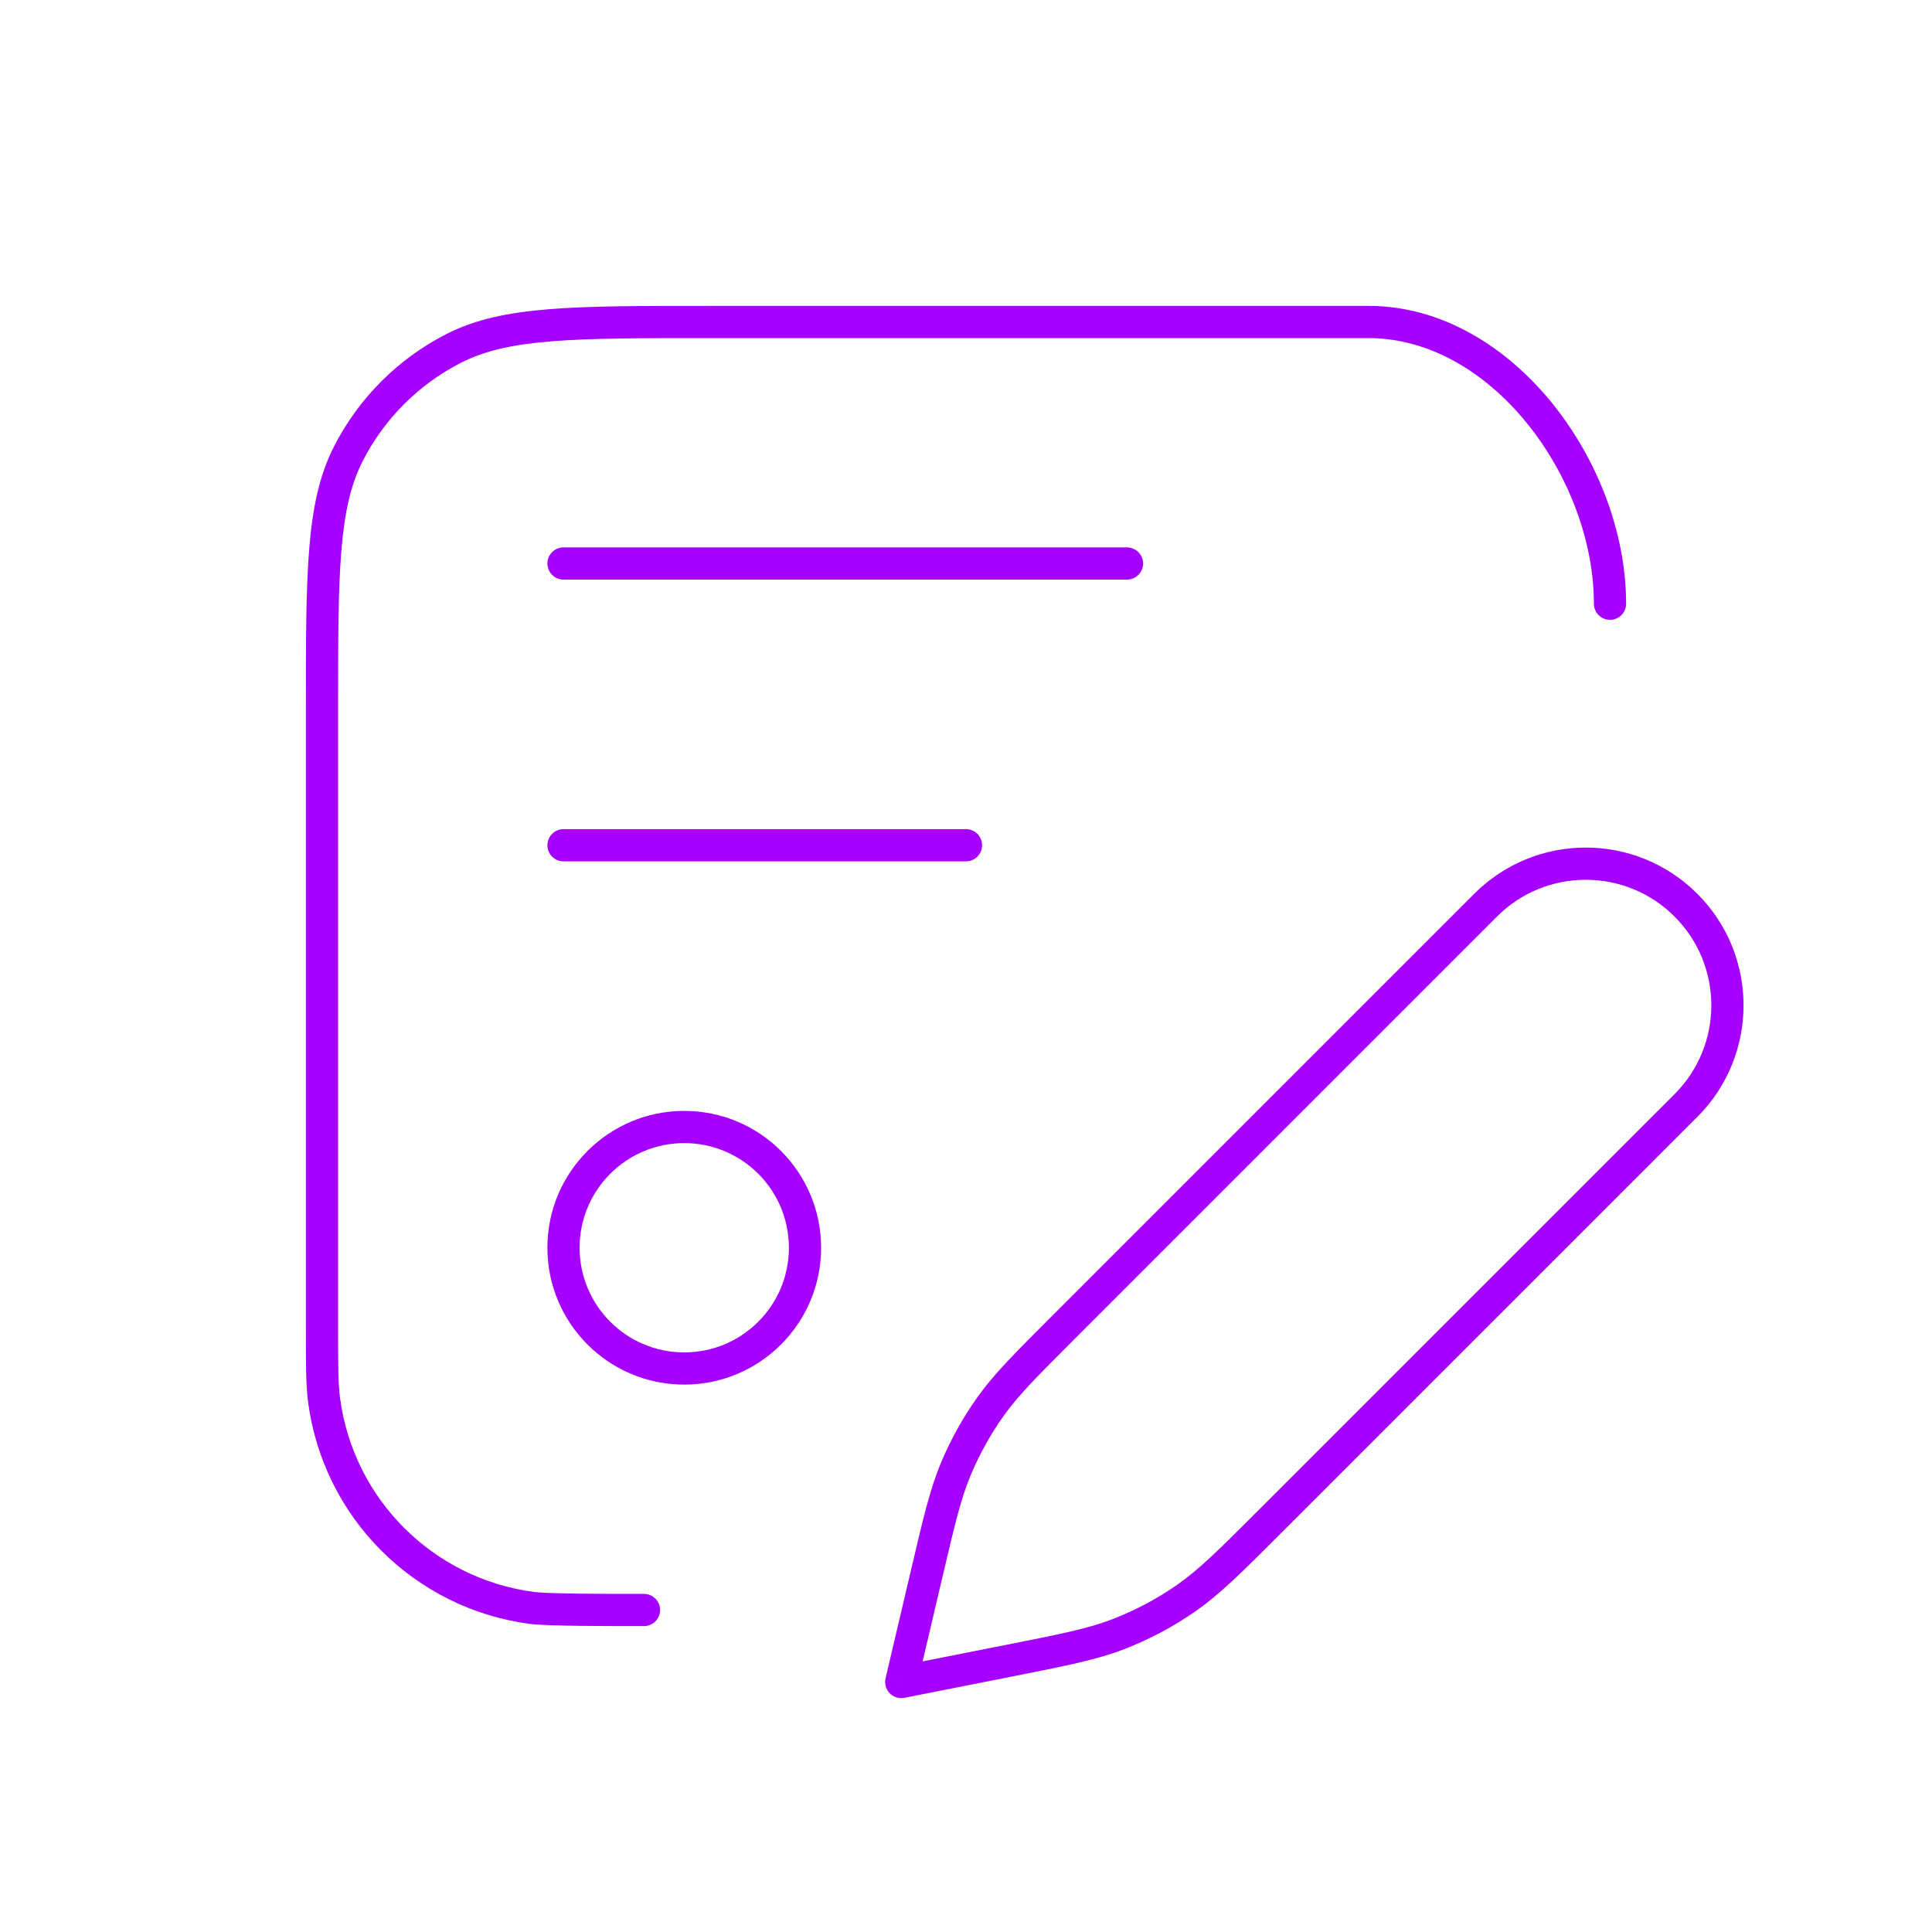
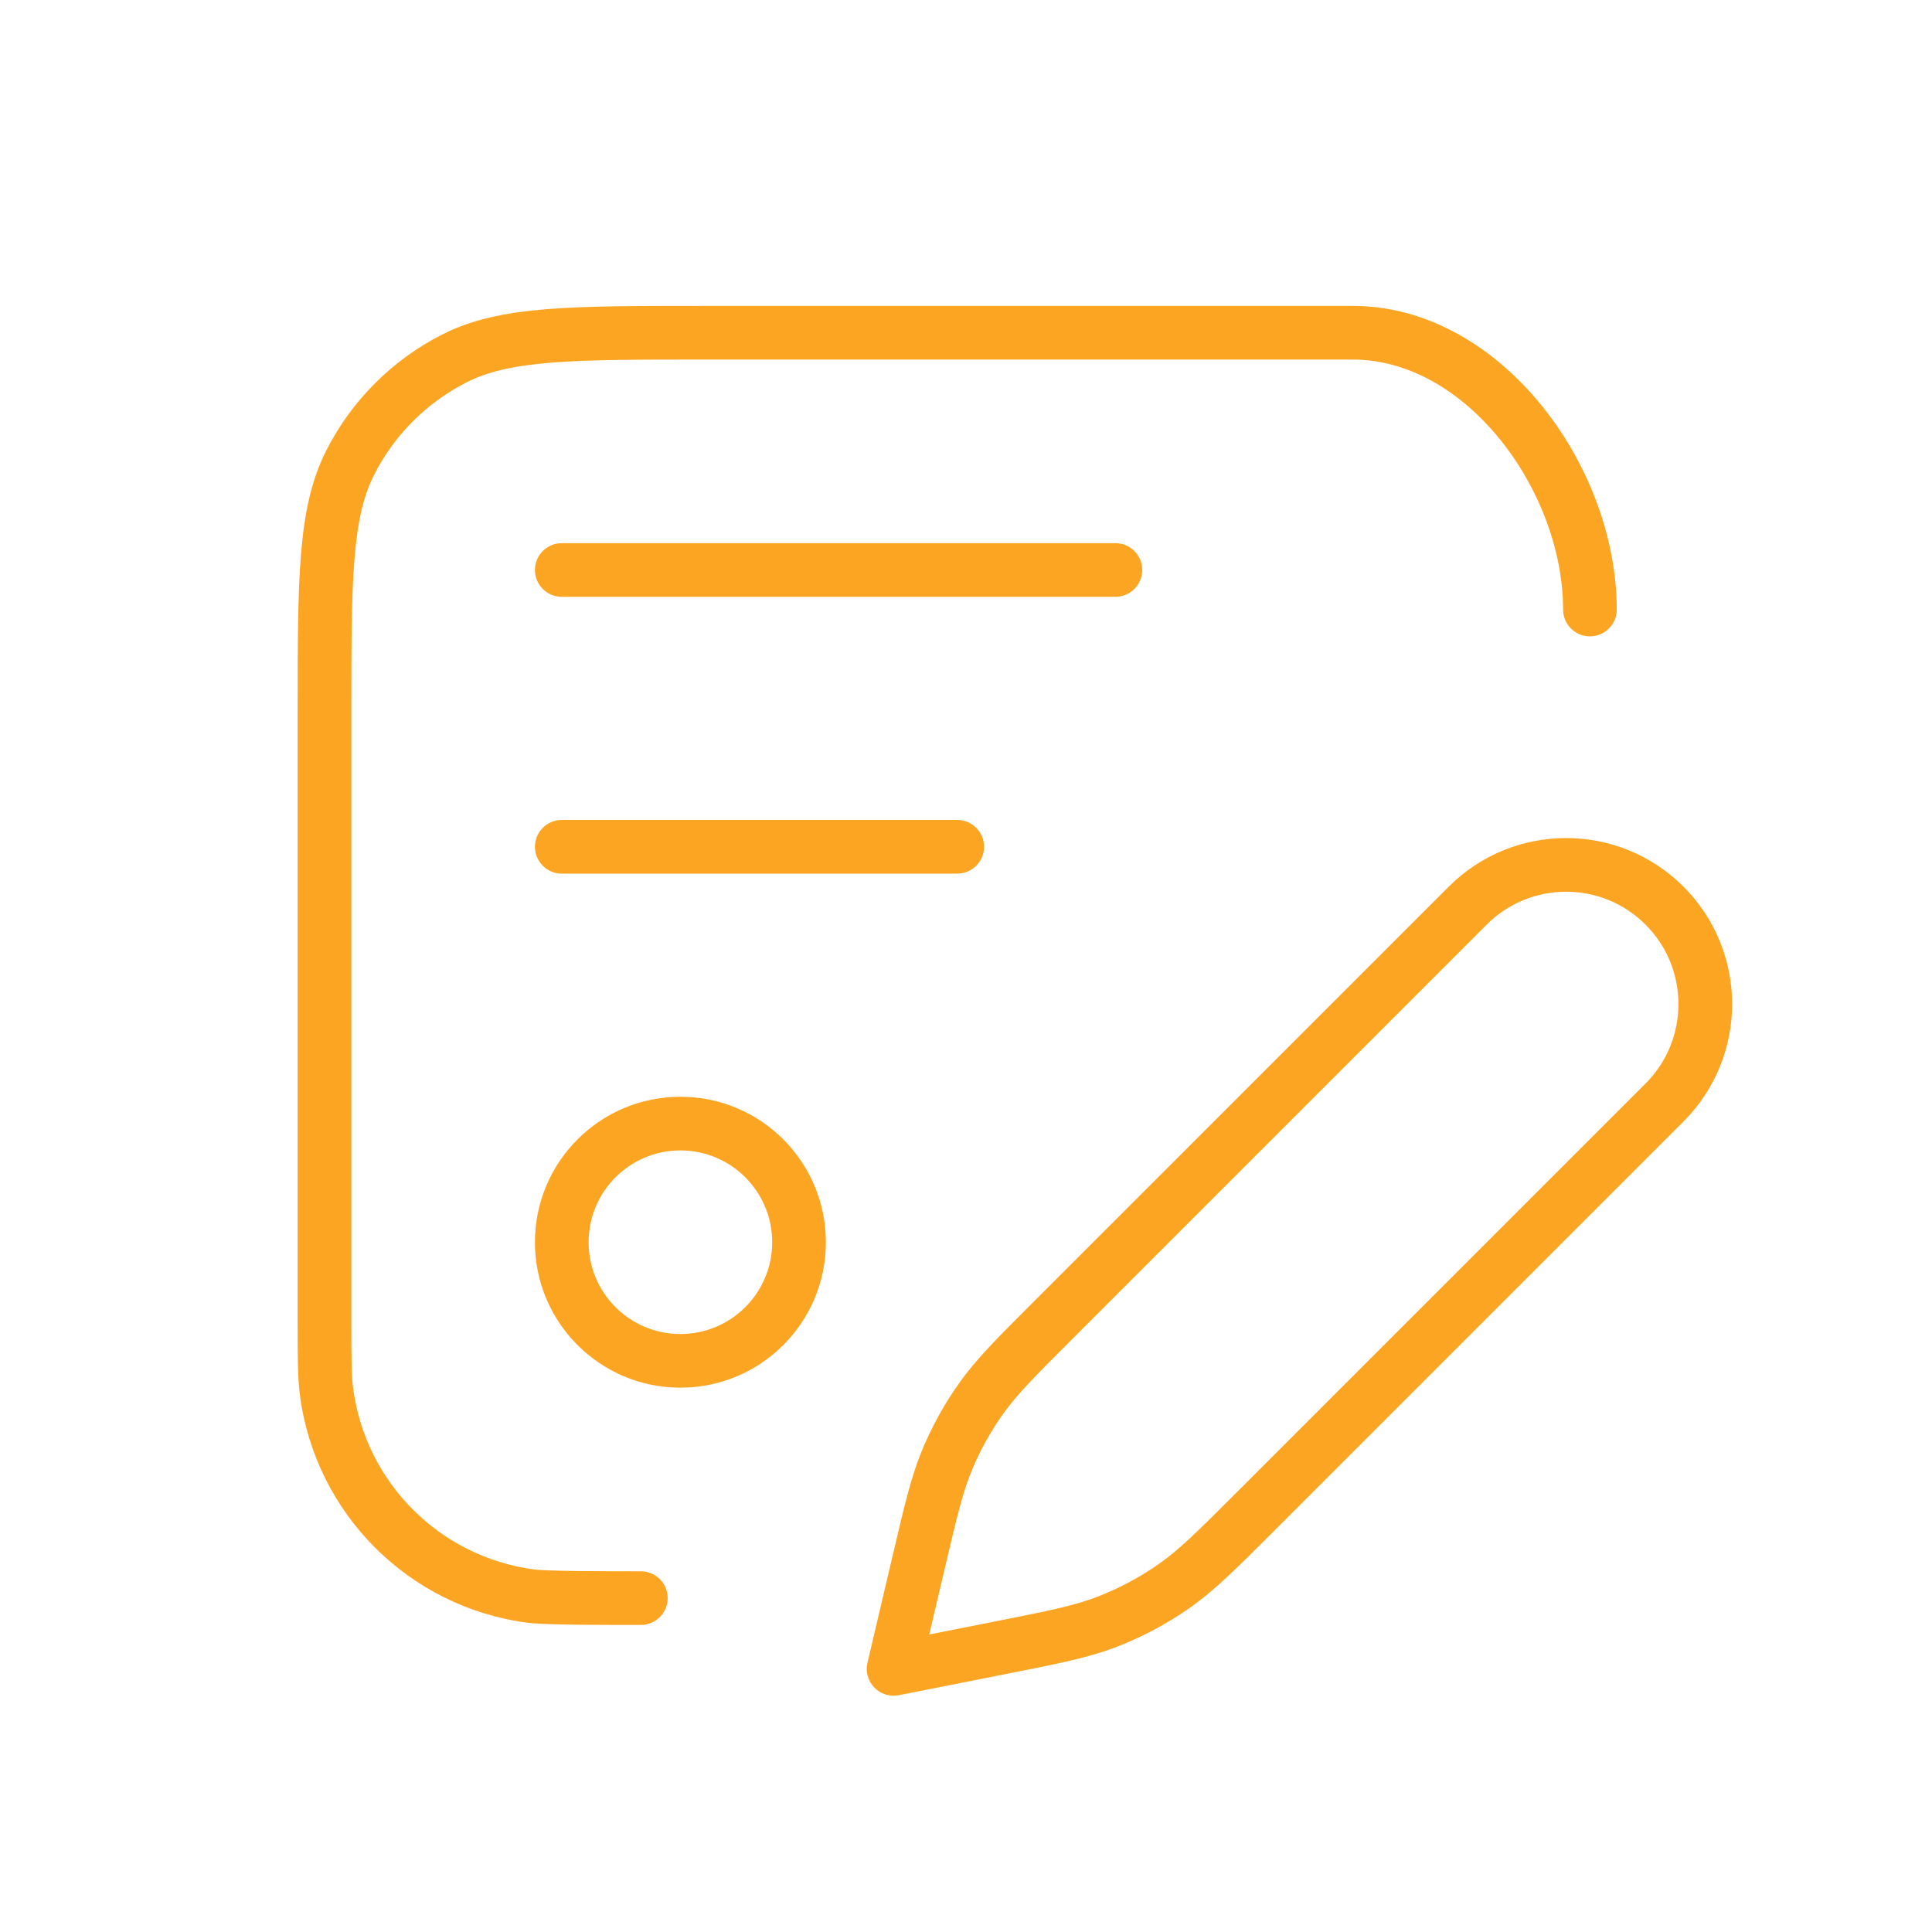
- <svg xmlns="http://www.w3.org/2000/svg" width="120" height="120" viewBox="0 0 120 120" fill="none">
-   <path d="M99 37.5C99 38.052 99.448 38.5 100 38.5C100.552 38.5 101 38.052 101 37.5H99ZM40 101C40.552 101 41 100.552 41 100C41 99.448 40.552 99 40 99V101ZM20.128 86.958L19.137 87.088L20.128 86.958ZM33.042 99.872L32.912 100.863L33.042 99.872ZM28.19 21.635L28.644 22.526L28.19 21.635ZM21.635 28.19L22.526 28.644L21.635 28.19ZM35 51.5C34.448 51.5 34 51.948 34 52.5C34 53.052 34.448 53.5 35 53.5V51.5ZM60 53.5C60.552 53.5 61 53.052 61 52.5C61 51.948 60.552 51.5 60 51.5V53.5ZM35 34C34.448 34 34 34.448 34 35C34 35.552 34.448 36 35 36V34ZM70 36C70.552 36 71 35.552 71 35C71 34.448 70.552 34 70 34V36ZM55.977 104.473L55.004 104.244C54.926 104.575 55.022 104.922 55.258 105.167C55.494 105.411 55.838 105.519 56.171 105.454L55.977 104.473ZM61.529 87.356L62.344 87.936L61.529 87.356ZM57.567 97.708L58.541 97.937L57.567 97.708ZM59.376 91.223L60.298 91.61L59.376 91.223ZM73.682 99.258L73.111 98.437L73.682 99.258ZM62.551 103.173L62.745 104.154L62.551 103.173ZM69.526 101.476L69.89 102.408L69.526 101.476ZM44 21H85V19H44V21ZM21 82.5V44H19V82.5H21ZM19 82.5C19 84.79 18.998 86.032 19.137 87.088L21.12 86.827C21.002 85.934 21 84.854 21 82.5H19ZM40 99C38.838 99 37.348 99 36.028 98.984C34.676 98.968 33.587 98.935 33.173 98.88L32.912 100.863C33.472 100.937 34.701 100.968 36.004 100.984C37.338 101 38.84 101 40 101V99ZM19.137 87.088C20.082 94.268 25.732 99.918 32.912 100.863L33.173 98.88C26.89 98.053 21.947 93.11 21.12 86.827L19.137 87.088ZM85 21C88.756 21 92.245 23.093 94.831 26.274C97.415 29.454 99 33.611 99 37.5H101C101 33.105 99.227 28.512 96.383 25.013C93.539 21.515 89.528 19 85 19V21ZM44 19C39.816 19 36.618 18.999 34.067 19.208C31.503 19.417 29.505 19.843 27.736 20.744L28.644 22.526C30.084 21.792 31.79 21.4 34.23 21.201C36.681 21.001 39.783 21 44 21V19ZM21 44C21 39.783 21.001 36.681 21.201 34.23C21.4 31.79 21.792 30.084 22.526 28.644L20.744 27.736C19.843 29.505 19.417 31.503 19.208 34.067C18.999 36.618 19 39.816 19 44H21ZM27.736 20.744C24.726 22.278 22.278 24.726 20.744 27.736L22.526 28.644C23.868 26.01 26.01 23.868 28.644 22.526L27.736 20.744ZM49 77.5C49 81.09 46.09 84 42.5 84V86C47.194 86 51 82.194 51 77.5H49ZM42.5 84C38.91 84 36 81.09 36 77.5H34C34 82.194 37.806 86 42.5 86V84ZM36 77.5C36 73.91 38.91 71 42.5 71V69C37.806 69 34 72.806 34 77.5H36ZM42.5 71C46.09 71 49 73.91 49 77.5H51C51 72.806 47.194 69 42.5 69V71ZM35 53.5H60V51.5H35V53.5ZM35 36H70V34H35V36ZM104.01 67.959L78.267 93.701L79.682 95.115L105.424 69.373L104.01 67.959ZM66.798 83.111L92.98 56.929L91.566 55.515L65.384 81.697L66.798 83.111ZM62.357 102.192L55.783 103.492L56.171 105.454L62.745 104.154L62.357 102.192ZM56.951 104.701L58.541 97.937L56.594 97.479L55.004 104.244L56.951 104.701ZM65.384 81.697C63.011 84.07 61.742 85.334 60.715 86.775L62.344 87.936C63.252 86.662 64.379 85.53 66.798 83.111L65.384 81.697ZM58.541 97.937C59.324 94.607 59.692 93.053 60.298 91.61L58.453 90.837C57.769 92.469 57.362 94.213 56.594 97.479L58.541 97.937ZM60.715 86.775C59.813 88.041 59.055 89.403 58.453 90.837L60.298 91.61C60.842 90.314 61.528 89.081 62.344 87.936L60.715 86.775ZM78.267 93.701C75.686 96.282 74.478 97.485 73.111 98.437L74.254 100.078C75.8 99.001 77.149 97.647 79.682 95.115L78.267 93.701ZM62.745 104.154C66.258 103.46 68.134 103.093 69.89 102.408L69.162 100.545C67.61 101.151 65.938 101.485 62.357 102.192L62.745 104.154ZM73.111 98.437C71.882 99.293 70.557 100 69.162 100.545L69.89 102.408C71.431 101.806 72.896 101.024 74.254 100.078L73.111 98.437ZM104.01 56.929C107.055 59.975 107.055 64.913 104.01 67.959L105.424 69.373C109.251 65.546 109.251 59.342 105.424 55.515L104.01 56.929ZM105.424 55.515C101.597 51.688 95.393 51.688 91.566 55.515L92.98 56.929C96.026 53.883 100.964 53.883 104.01 56.929L105.424 55.515Z" fill="#A600FF" />
+ <svg xmlns="http://www.w3.org/2000/svg" width="57" height="57" viewBox="0 0 57 57" fill="none">
+   <path d="M46.116 17.983C46.116 18.42 46.47 18.775 46.908 18.775C47.345 18.775 47.699 18.42 47.699 17.983H46.116ZM18.908 47.941C19.345 47.941 19.699 47.587 19.699 47.15C19.699 46.712 19.345 46.358 18.908 46.358V47.941ZM9.634 41.063L8.849 41.167L8.849 41.167L9.634 41.063ZM15.661 47.09L15.557 47.875L15.557 47.875L15.661 47.09ZM13.396 10.579L13.756 11.285L13.756 11.285L13.396 10.579ZM10.337 13.639L11.043 13.998L11.043 13.998L10.337 13.639ZM16.574 24.191C16.137 24.191 15.782 24.546 15.782 24.983C15.782 25.42 16.137 25.775 16.574 25.775V24.191ZM28.241 25.775C28.678 25.775 29.033 25.42 29.033 24.983C29.033 24.546 28.678 24.191 28.241 24.191V25.775ZM16.574 16.025C16.137 16.025 15.782 16.379 15.782 16.816C15.782 17.254 16.137 17.608 16.574 17.608V16.025ZM32.908 17.608C33.345 17.608 33.699 17.254 33.699 16.816C33.699 16.379 33.345 16.025 32.908 16.025V17.608ZM26.364 49.237L25.593 49.056C25.531 49.318 25.607 49.593 25.794 49.787C25.981 49.98 26.253 50.066 26.517 50.014L26.364 49.237ZM28.955 41.249L29.599 41.709L29.599 41.709L28.955 41.249ZM27.106 46.08L27.877 46.261L27.877 46.261L27.106 46.08ZM27.95 43.054L28.68 43.36L28.68 43.36L27.95 43.054ZM34.626 46.803L34.173 46.154L34.626 46.803ZM29.431 48.631L29.585 49.407L29.431 48.631ZM32.686 47.839L32.974 48.576L32.686 47.839ZM20.774 10.608H39.908V9.025H20.774V10.608ZM10.366 38.983V21.016H8.782V38.983H10.366ZM8.782 38.983C8.782 40.042 8.781 40.648 8.849 41.167L10.419 40.96C10.368 40.57 10.366 40.092 10.366 38.983H8.782ZM18.908 46.358C18.365 46.358 17.672 46.358 17.058 46.35C16.419 46.343 15.934 46.327 15.764 46.305L15.557 47.875C15.842 47.912 16.438 47.927 17.039 47.934C17.664 47.942 18.367 47.941 18.908 47.941V46.358ZM8.849 41.167C9.309 44.663 12.061 47.415 15.557 47.875L15.764 46.305C12.978 45.938 10.786 43.746 10.419 40.96L8.849 41.167ZM39.908 10.608C41.535 10.608 43.078 11.517 44.243 12.949C45.407 14.382 46.116 16.25 46.116 17.983H47.699C47.699 15.85 46.841 13.635 45.472 11.951C44.103 10.267 42.146 9.025 39.908 9.025V10.608ZM20.774 9.025C18.827 9.025 17.319 9.024 16.112 9.123C14.896 9.222 13.916 9.426 13.037 9.874L13.756 11.285C14.374 10.97 15.123 10.792 16.241 10.701C17.369 10.609 18.801 10.608 20.774 10.608V9.025ZM10.366 21.016C10.366 19.043 10.367 17.611 10.459 16.483C10.55 15.365 10.727 14.616 11.043 13.998L9.632 13.279C9.184 14.158 8.98 15.138 8.88 16.354C8.782 17.561 8.782 19.069 8.782 21.016H10.366ZM13.037 9.874C11.571 10.621 10.379 11.813 9.632 13.279L11.043 13.998C11.638 12.83 12.588 11.88 13.756 11.285L13.037 9.874ZM22.782 36.65C22.782 38.145 21.57 39.358 20.074 39.358V40.941C22.445 40.941 24.366 39.02 24.366 36.65H22.782ZM20.074 39.358C18.578 39.358 17.366 38.145 17.366 36.65H15.782C15.782 39.02 17.704 40.941 20.074 40.941V39.358ZM17.366 36.65C17.366 35.154 18.578 33.941 20.074 33.941V32.358C17.704 32.358 15.782 34.279 15.782 36.65H17.366ZM20.074 33.941C21.57 33.941 22.782 35.154 22.782 36.65H24.366C24.366 34.279 22.445 32.358 20.074 32.358V33.941ZM16.574 25.775H28.241V24.191H16.574V25.775ZM16.574 17.608H32.908V16.025H16.574V17.608ZM48.549 31.967L36.536 43.98L37.656 45.1L49.669 33.087L48.549 31.967ZM31.643 39.498L43.861 27.28L42.742 26.16L30.523 38.378L31.643 39.498ZM29.278 47.854L26.21 48.46L26.517 50.014L29.585 49.407L29.278 47.854ZM27.134 49.418L27.877 46.261L26.335 45.899L25.593 49.056L27.134 49.418ZM30.523 38.378C29.423 39.478 28.808 40.09 28.31 40.79L29.599 41.709C30.004 41.141 30.507 40.634 31.643 39.498L30.523 38.378ZM27.877 46.261C28.244 44.697 28.41 44.003 28.68 43.36L27.219 42.748C26.887 43.54 26.691 44.385 26.335 45.899L27.877 46.261ZM28.31 40.79C27.875 41.4 27.509 42.057 27.219 42.748L28.68 43.36C28.924 42.777 29.233 42.223 29.599 41.709L28.31 40.79ZM36.536 43.98C35.323 45.193 34.782 45.73 34.173 46.154L35.078 47.453C35.829 46.93 36.482 46.274 37.656 45.1L36.536 43.98ZM29.585 49.407C31.213 49.086 32.122 48.909 32.974 48.576L32.398 47.101C31.707 47.371 30.96 47.521 29.278 47.854L29.585 49.407ZM34.173 46.154C33.621 46.538 33.025 46.856 32.398 47.101L32.974 48.576C33.718 48.286 34.424 47.909 35.078 47.453L34.173 46.154ZM48.549 27.28C49.843 28.574 49.843 30.673 48.549 31.967L49.669 33.087C51.581 31.174 51.581 28.073 49.669 26.16L48.549 27.28ZM49.669 26.16C47.756 24.247 44.654 24.247 42.742 26.16L43.861 27.28C45.156 25.985 47.255 25.985 48.549 27.28L49.669 26.16Z" fill="#FCA522" />
</svg>
